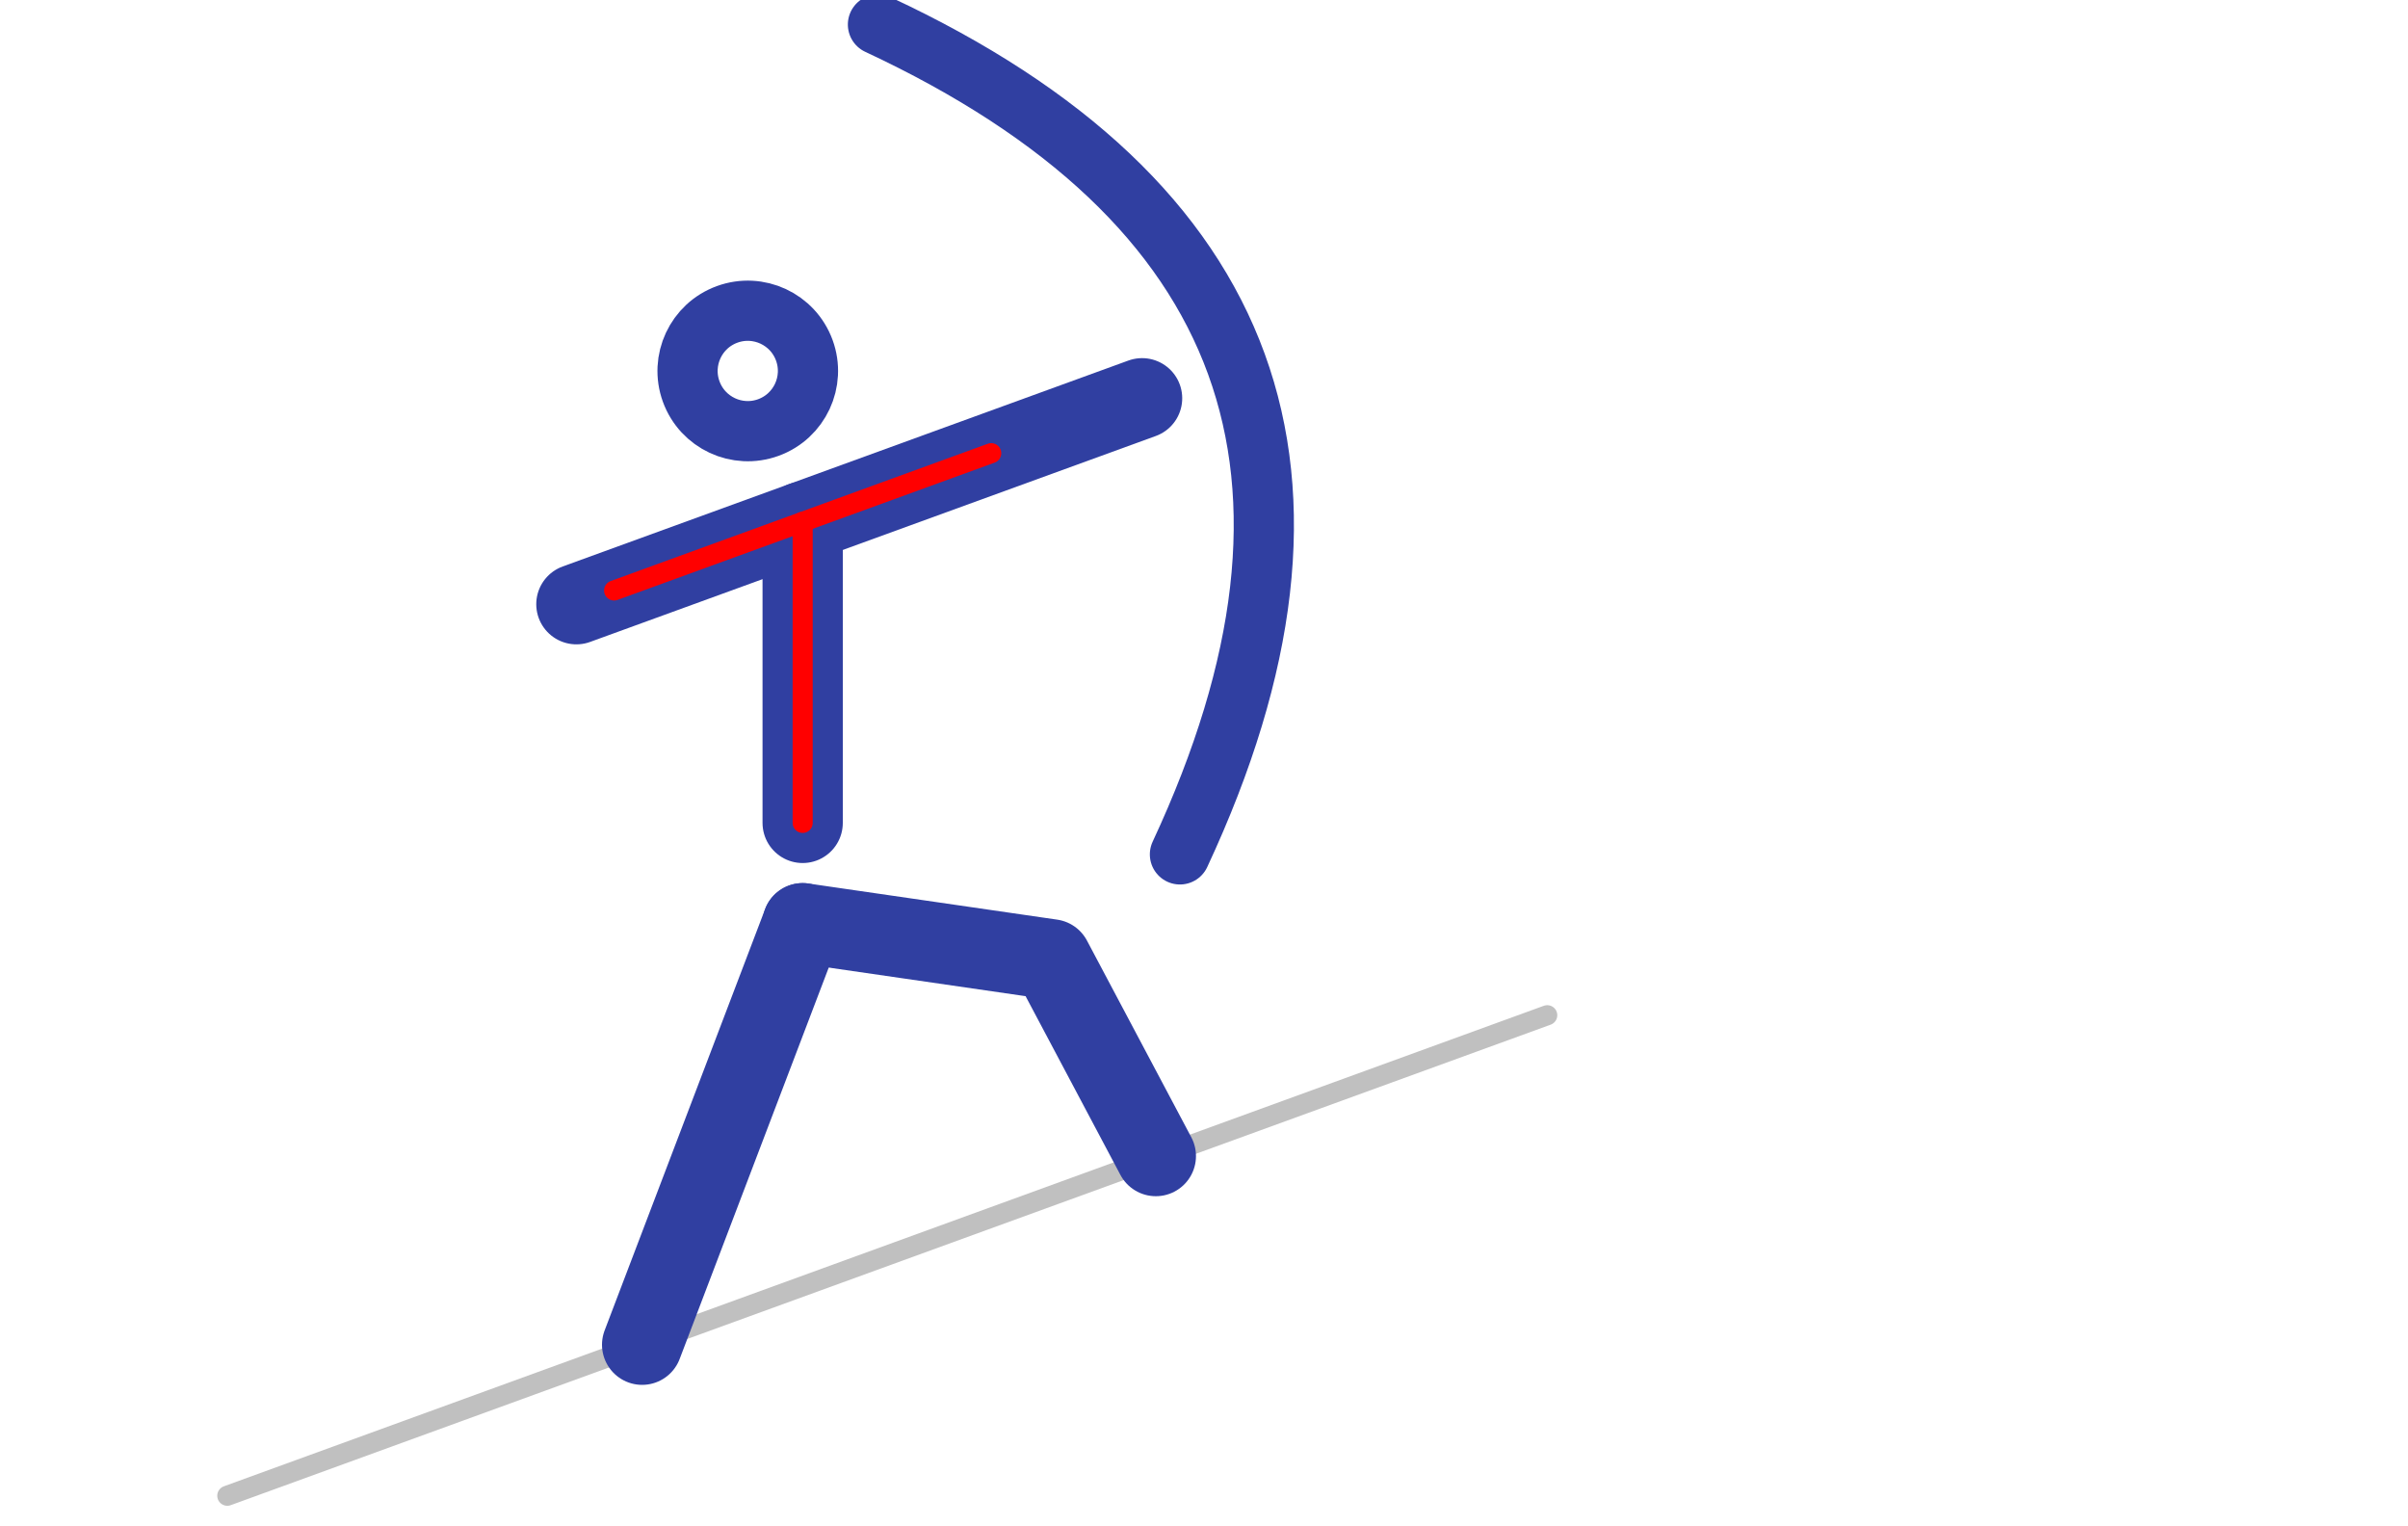
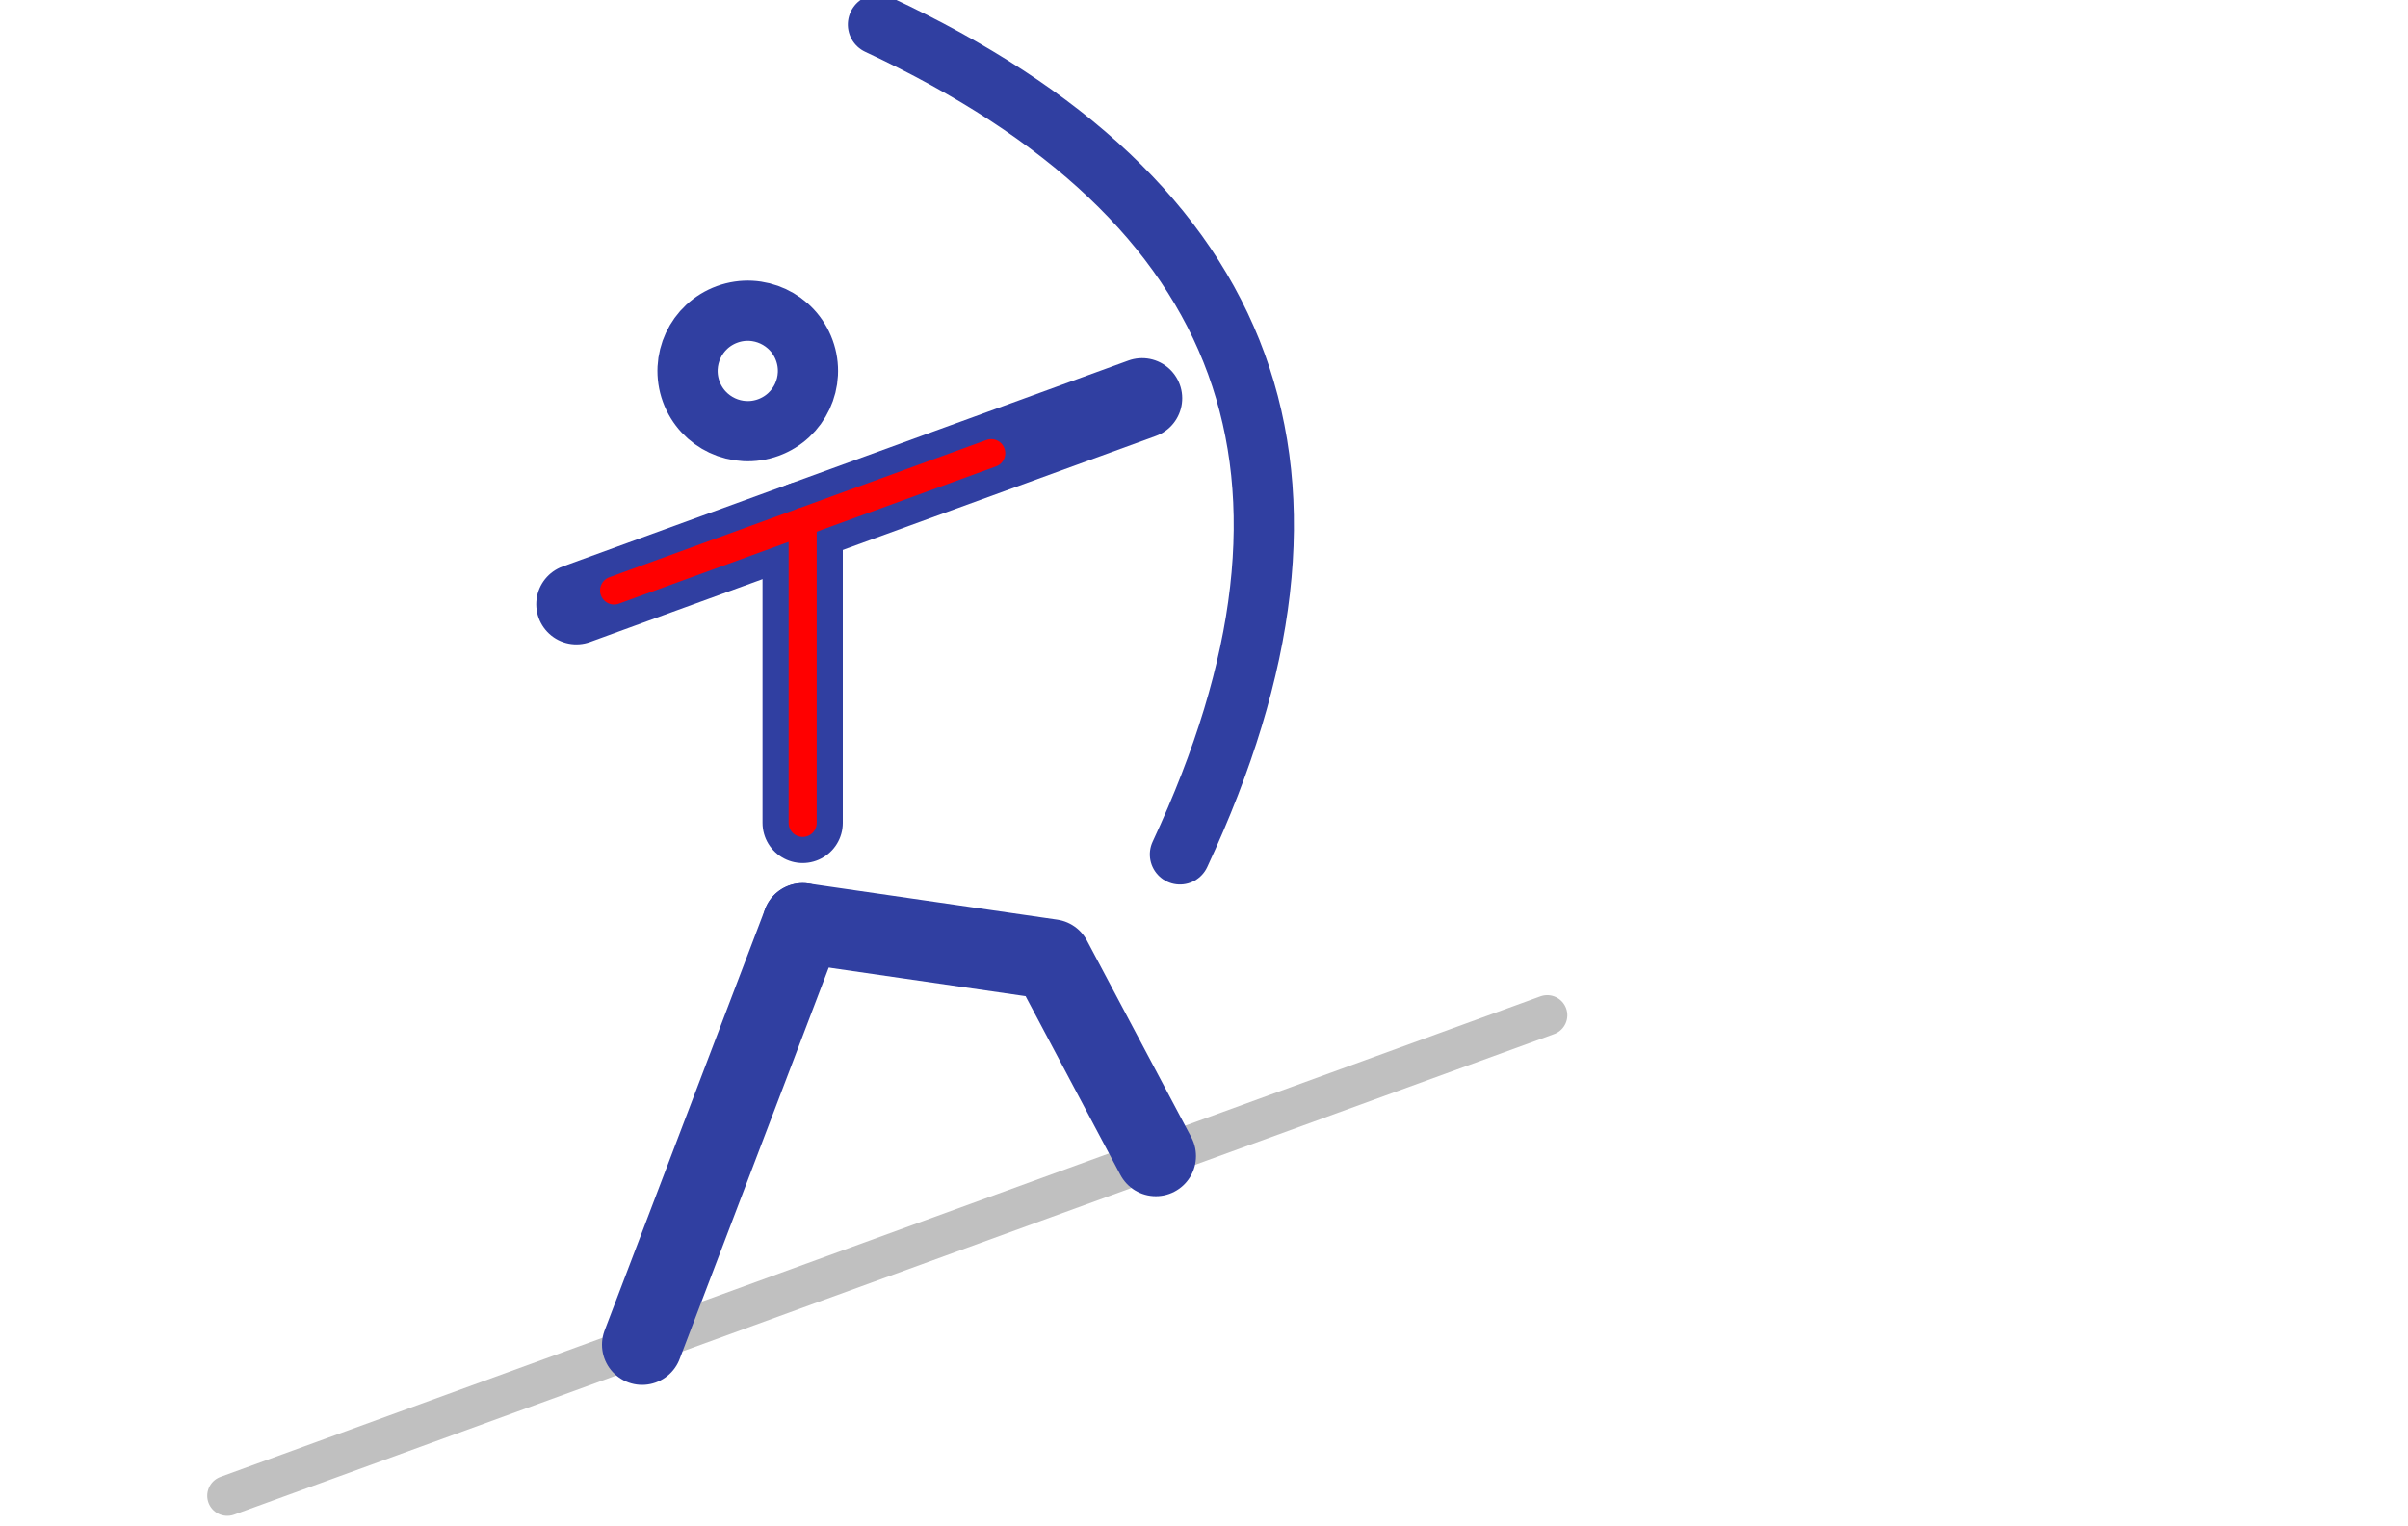
<svg xmlns="http://www.w3.org/2000/svg" viewBox="200 120 600 380">
  <g stroke="#303fa1" stroke-width="20px" fill="none" stroke-linecap="round" stroke-linejoin="round">
    <line x1="400" y1="250" x2="400" y2="325" />
    <g transform="rotate(-20, 400,250)">
      <circle cx="400" cy="210" r="15" stroke-width="15px" />
      <line x1="340" y1="250" x2="490" y2="250" />
-       <line x1="350" y1="250" x2="450" y2="250" stroke="red" stroke-width="5px" />
+       <line x1="350" y1="250" x2="450" y2="250" stroke="red" stroke-width="7px" />
      <path d="M460,140 Q570,250 460,360 " stroke-width="15px" />
    </g>
-     <line x1="400" y1="250" x2="400" y2="325" stroke="red" stroke-width="5px" />
+     <line x1="400" y1="250" x2="400" y2="325" stroke="red" stroke-width="7px" />
    <g transform="rotate(-20, 360,455)">
-       <line x1="250" y1="455" x2="600" y2="455" stroke="silver" stroke-width="5px" />
+       <line x1="250" y1="455" x2="600" y2="455" stroke="silver" stroke-width="10px" />
    </g>
    <polyline points="400,350 462,359 488,408 " />
    <line x1="400" y1="350" x2="360" y2="455" />
  </g>
</svg>
